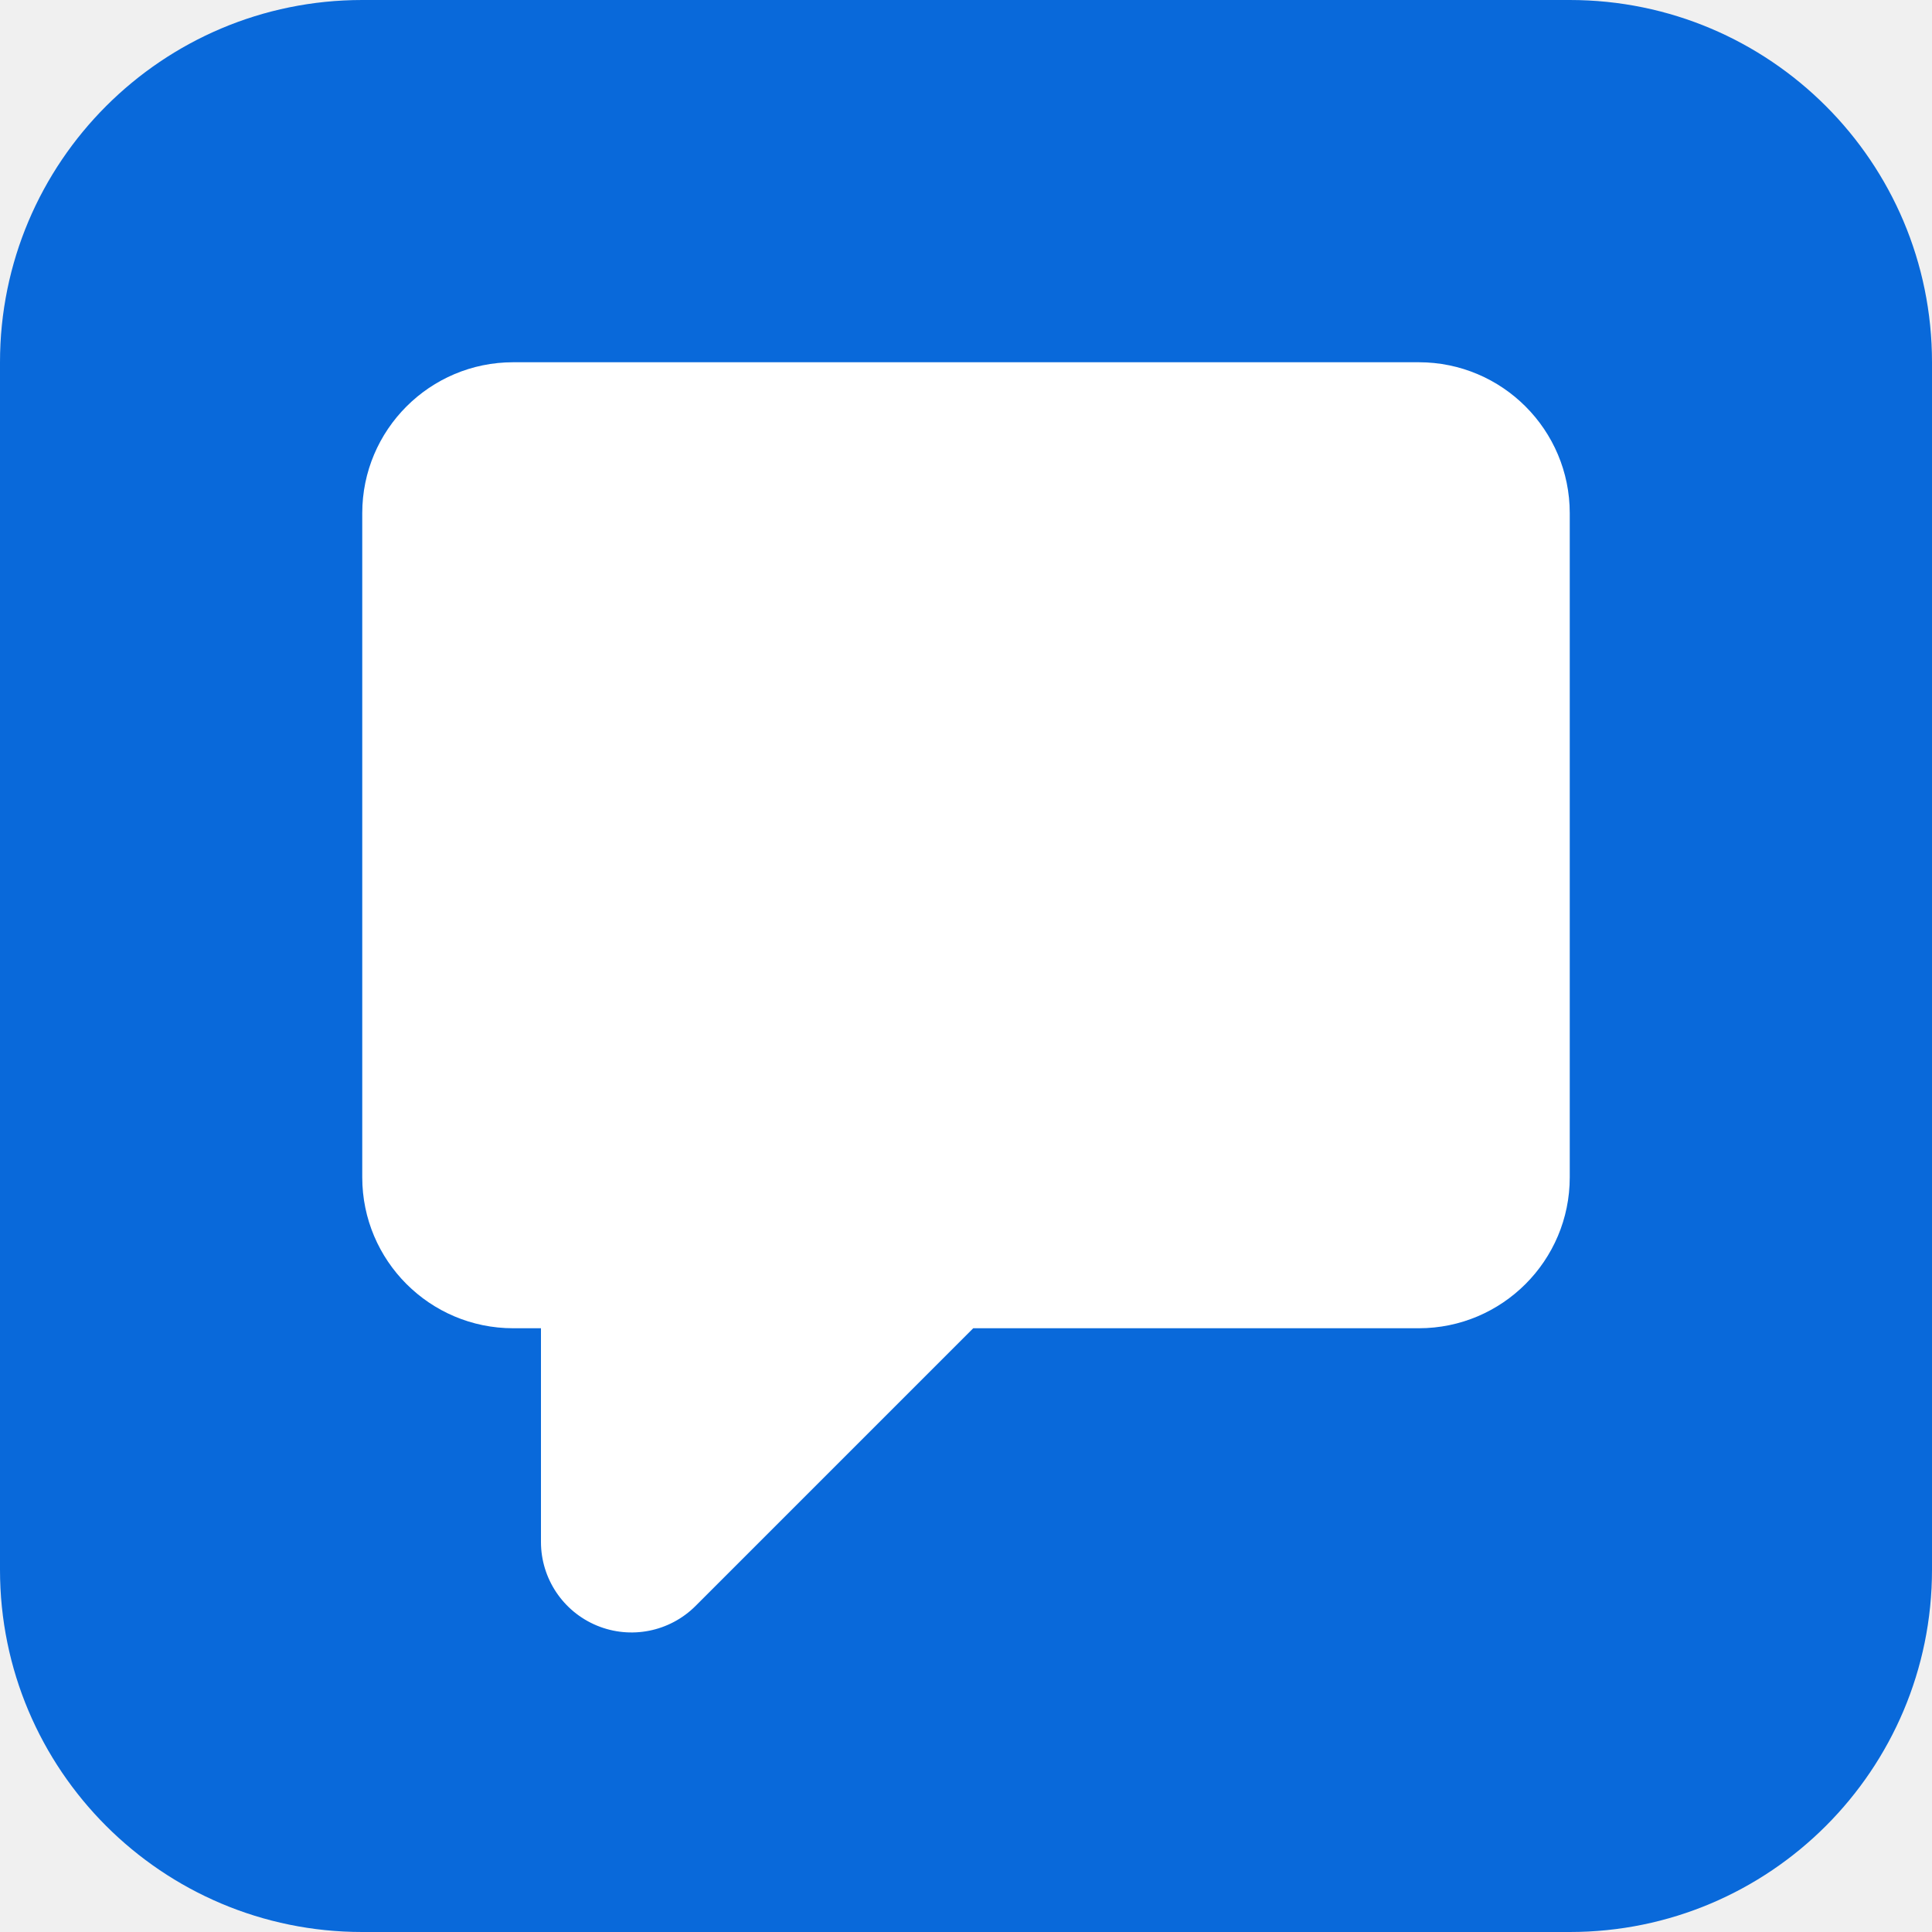
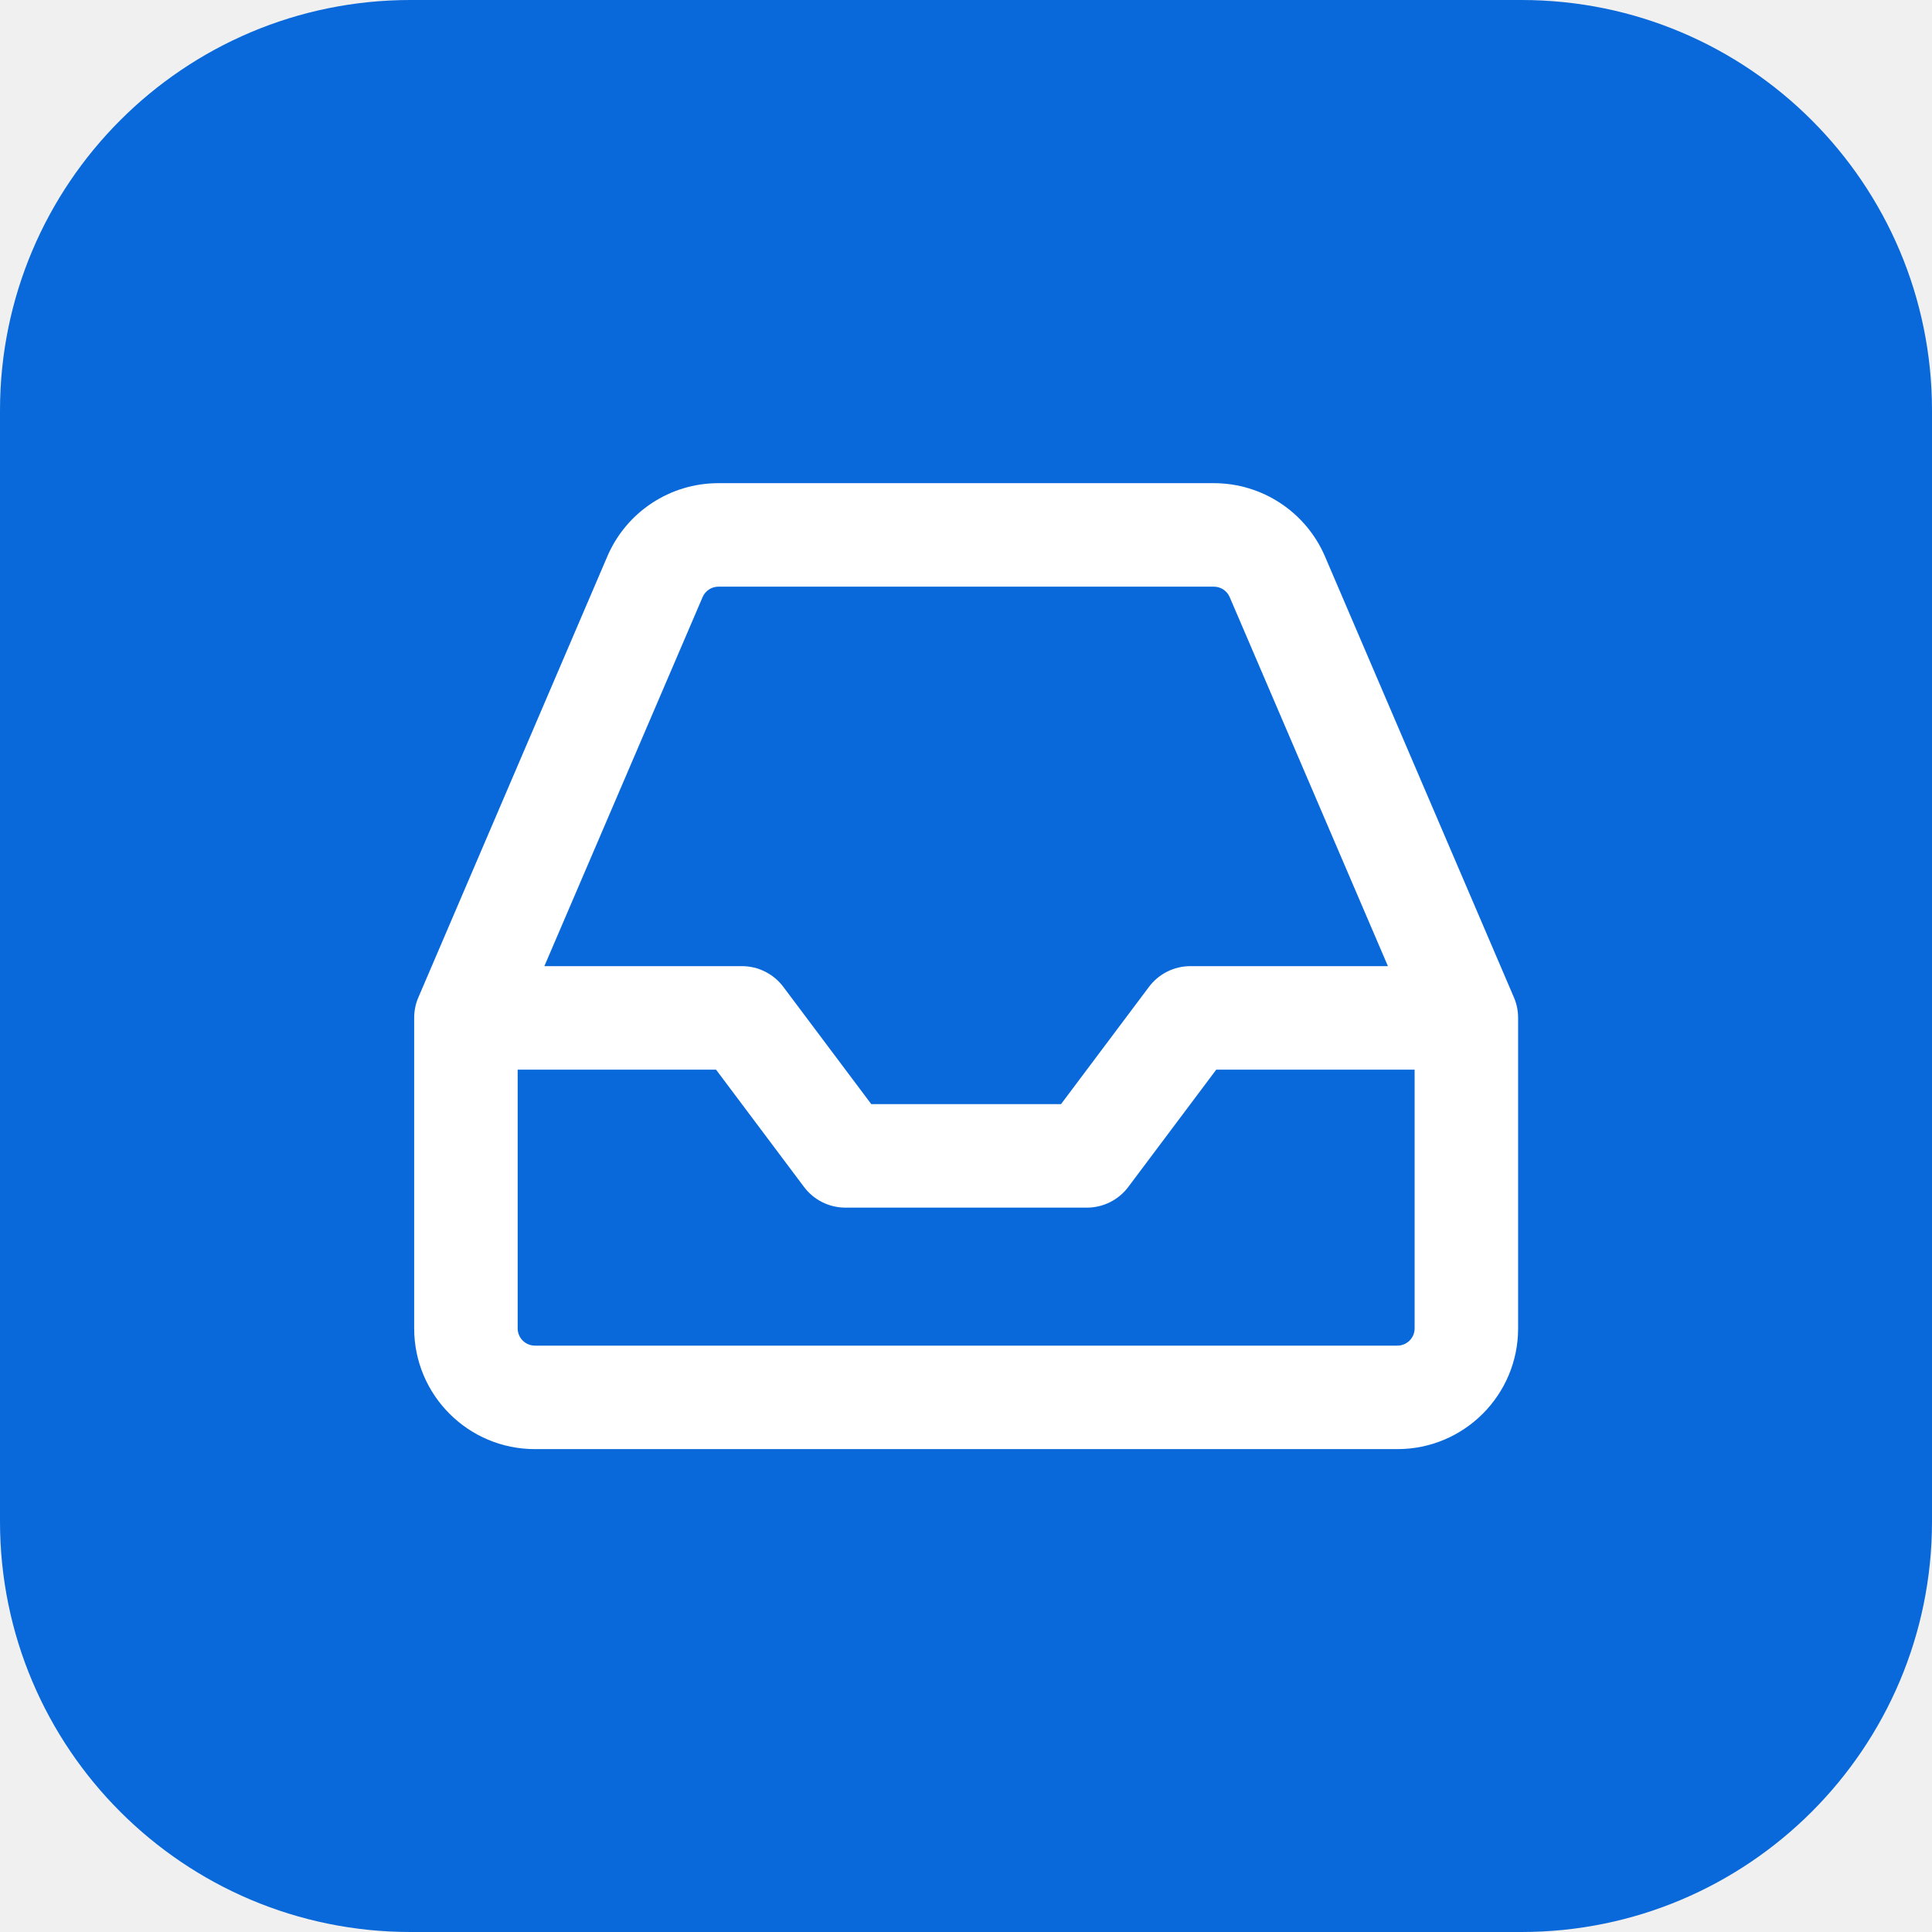
<svg xmlns="http://www.w3.org/2000/svg" viewBox="0 0 16 16" width="32" height="32">
-   <rect width="16" height="16" rx="3" fill="#0969da" />
-   <path fill="#fff" d="M3 4.25C3 3.56 3.56 3 4.25 3h7.5c.69 0 1.25.56 1.25 1.25v5.5c0 .69-.56 1.25-1.25 1.25H8.06l-2.3 2.3a.75.75 0 0 1-1.28-.53V11h-.23C3.56 11 3 10.44 3 9.75Z" />
+   <rect width="16" height="16" rx="3.4" fill="#0969da" />
+   <path fill="#fff" transform="translate(3.43 3.43) scale(0.5714)" d="M2.8 2.06A1.75 1.75 0 0 1 4.41 1h7.18c.7 0 1.333.417 1.61 1.06l2.74 6.395c.04.093.06.194.06.295v4.5A1.75 1.75 0 0 1 14.25 15H1.75A1.75 1.75 0 0 1 0 13.25v-4.5c0-.101.02-.202.06-.295Zm1.61.44a.25.25 0 0 0-.23.152L1.887 8H4.75a.75.75 0 0 1 .6.3L6.625 10h2.75l1.275-1.7a.75.75 0 0 1 .6-.3h2.863L11.82 2.652a.25.25 0 0 0-.23-.152Zm10.09 7h-2.875l-1.275 1.7a.75.75 0 0 1-.6.3h-3.5a.75.75 0 0 1-.6-.3L4.375 9.5H1.5v3.75c0 .138.112.25.25.25h12.5a.25.25 0 0 0 .25-.25Z" />
</svg>
